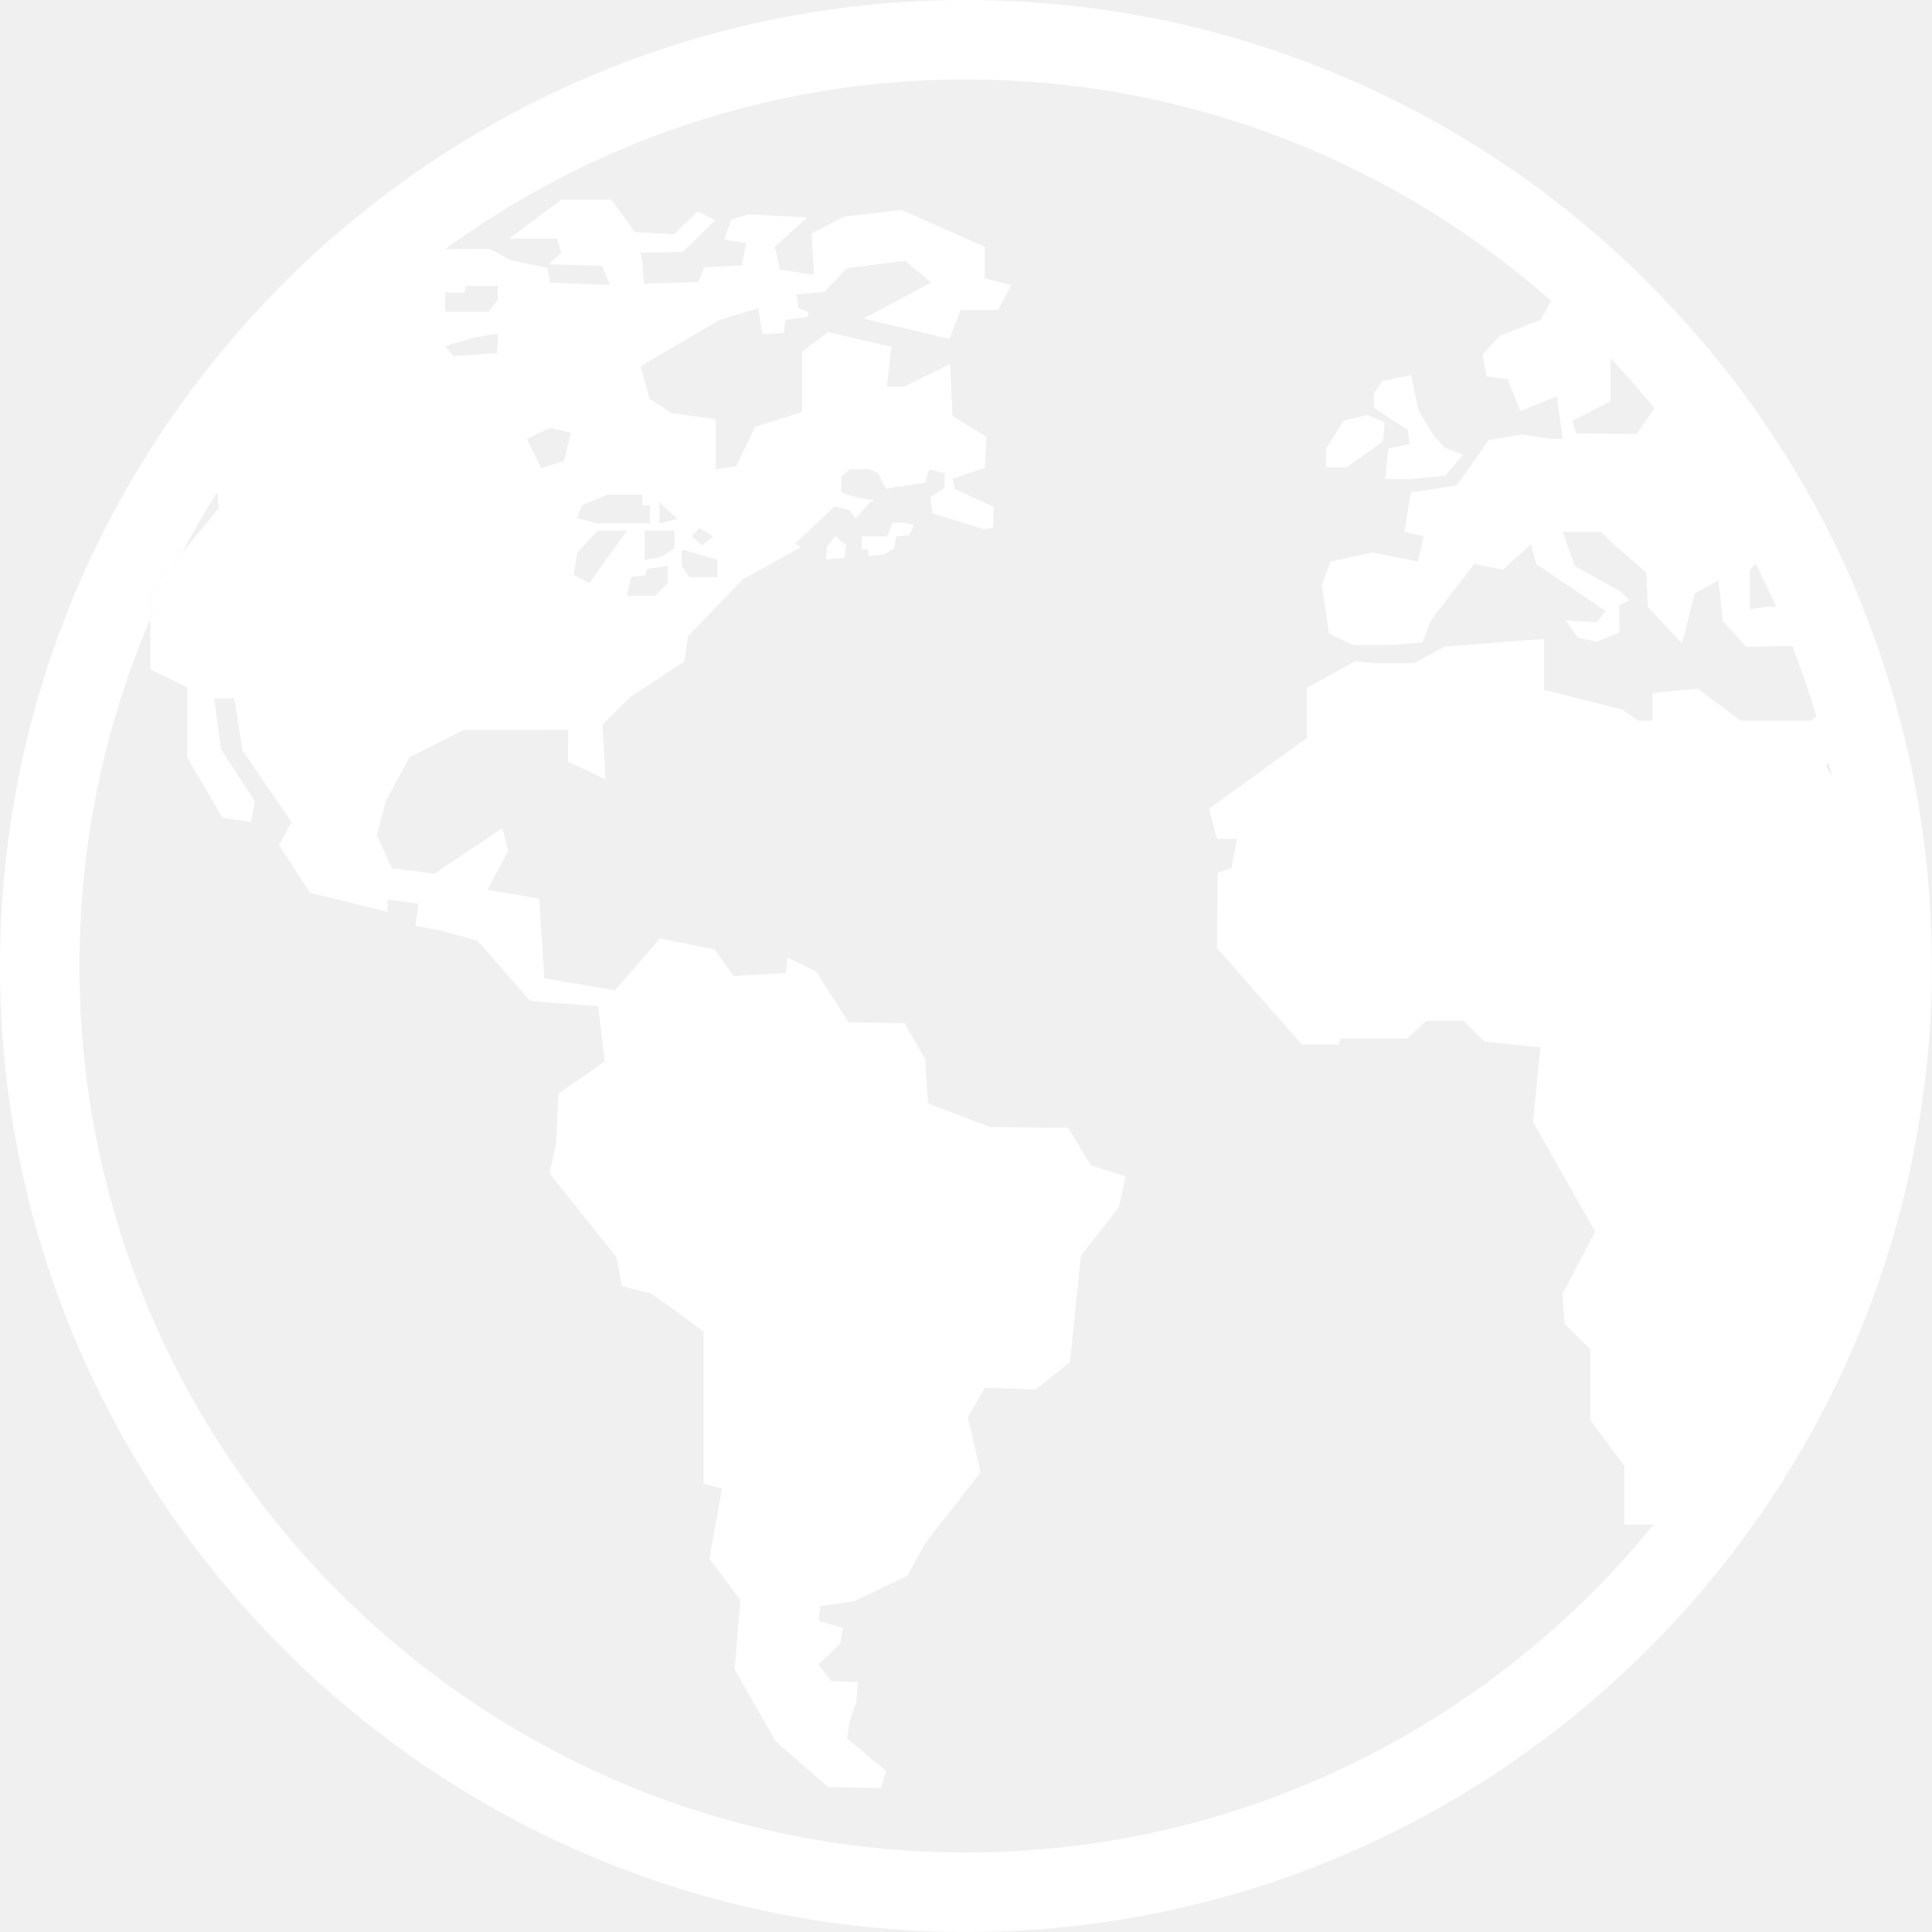
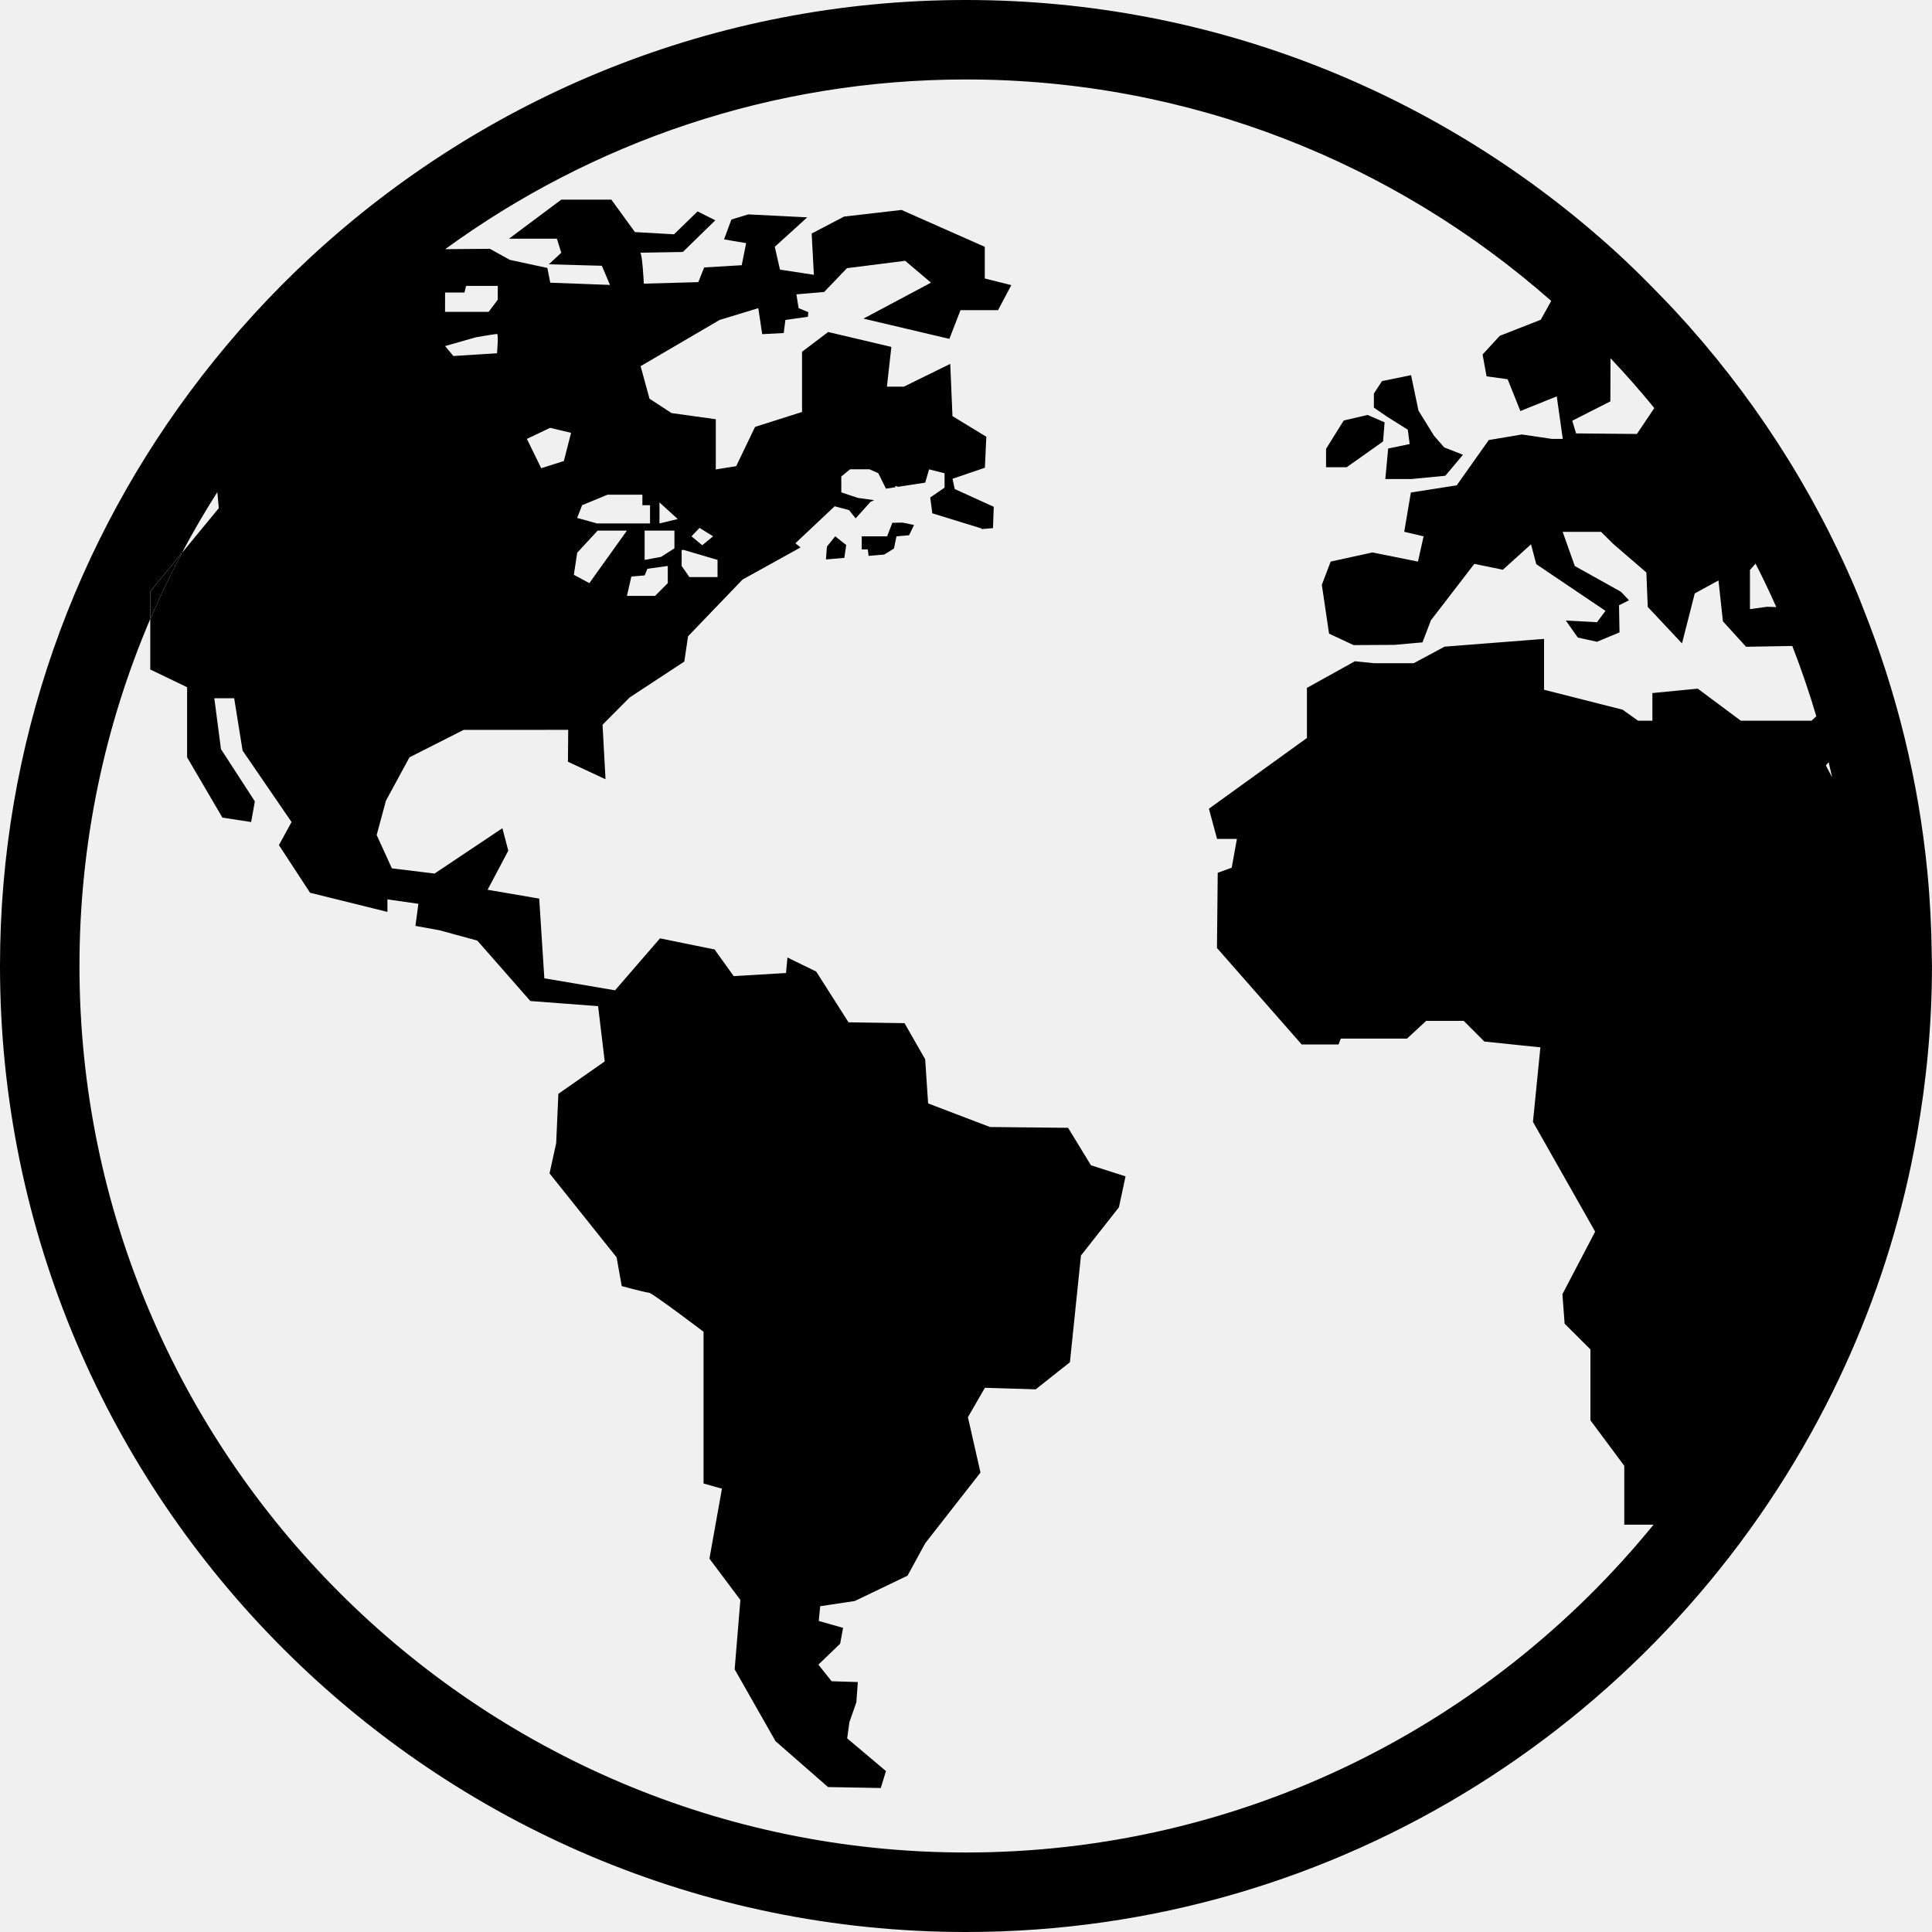
<svg xmlns="http://www.w3.org/2000/svg" version="1.1" id="Capa_1" x="0px" y="0px" width="512px" height="512px" viewBox="0 0 48.625 48.625" style="enable-background:new 0 0 48.625 48.625;" xml:space="preserve">
  <g>
    <g>
-       <polygon points="35.432,10.815 35.479,11.176 34.938,11.288 34.866,12.057 35.514,12.057 36.376,11.974 36.821,11.445     36.348,11.261 36.089,10.963 35.7,10.333 35.514,9.442 34.783,9.591 34.578,9.905 34.578,10.259 34.93,10.5   " fill="#FFFFFF" />
-       <polygon points="34.809,11.111 34.848,10.629 34.419,10.444 33.819,10.583 33.374,11.297 33.374,11.76 33.893,11.76   " fill="#FFFFFF" />
-       <path d="M22.459,13.158l-0.132,0.34h-0.639v0.33h0.152c0,0,0.009,0.07,0.022,0.162l0.392-0.033l0.245-0.152l0.064-0.307    l0.317-0.027l0.125-0.258l-0.291-0.06L22.459,13.158z" fill="#FFFFFF" />
-       <polygon points="20.812,13.757 20.787,14.08 21.25,14.041 21.298,13.717 21.02,13.498   " fill="#FFFFFF" />
-       <path d="M48.619,24.061c-0.007-0.711-0.043-1.417-0.11-2.112c-0.225-2.317-0.779-4.538-1.609-6.62    c-0.062-0.155-0.119-0.312-0.185-0.465c-1.106-2.613-2.659-4.992-4.56-7.045c-0.125-0.134-0.252-0.266-0.379-0.396    c-0.359-0.373-0.728-0.737-1.11-1.086C36.344,2.402,30.604,0,24.312,0C17.967,0,12.186,2.445,7.852,6.44    C6.842,7.371,5.914,8.387,5.072,9.475C1.896,13.583,0,18.729,0,24.312c0,13.407,10.907,24.313,24.313,24.313    c9.43,0,17.617-5.4,21.647-13.268c0.862-1.682,1.533-3.475,1.985-5.354c0.115-0.477,0.214-0.956,0.3-1.441    c0.245-1.381,0.379-2.801,0.379-4.25C48.625,24.228,48.62,24.145,48.619,24.061z M44.043,14.344l0.141-0.158    c0.185,0.359,0.358,0.724,0.523,1.094l-0.23-0.009l-0.434,0.06V14.344z M40.53,10.102l0.004-1.086    c0.382,0.405,0.75,0.822,1.102,1.254l-0.438,0.652l-1.531-0.014l-0.096-0.319L40.53,10.102z M11.202,7.403V7.362h0.487    l0.042-0.167h0.797v0.348l-0.229,0.306h-1.098L11.202,7.403L11.202,7.403z M11.98,8.488c0,0,0.487-0.083,0.529-0.083    s0,0.486,0,0.486L11.411,8.96l-0.209-0.25L11.98,8.488z M45.592,18.139h-1.779l-1.084-0.807l-1.141,0.111v0.696h-0.361    l-0.39-0.278l-1.976-0.501v-1.28l-2.504,0.195l-0.776,0.417h-0.994L34.1,16.643l-1.207,0.67v1.261l-2.467,1.78l0.205,0.76h0.5    L31,21.838l-0.352,0.129l-0.019,1.892l2.132,2.428h0.928l0.056-0.148h1.668l0.481-0.445h0.946l0.519,0.52l1.41,0.146l-0.187,1.875    l1.565,2.763l-0.824,1.575l0.056,0.742l0.649,0.647v1.784l0.852,1.146v1.482h0.736c-4.096,5.029-10.33,8.25-17.305,8.25    C12.009,46.625,2,36.615,2,24.312c0-3.097,0.636-6.049,1.781-8.732v-0.696l0.798-0.969c0.277-0.523,0.574-1.033,0.891-1.53    l0.036,0.405l-0.926,1.125c-0.287,0.542-0.555,1.096-0.798,1.665v1.27l0.927,0.446v1.765l0.889,1.517l0.723,0.111l0.093-0.52    l-0.853-1.316l-0.167-1.279h0.5l0.211,1.316l1.233,1.799L7.02,21.27l0.784,1.199l1.947,0.482v-0.315l0.779,0.111l-0.074,0.556    l0.612,0.112l0.945,0.258l1.335,1.521l1.705,0.129l0.167,1.391l-1.167,0.816l-0.055,1.242l-0.167,0.76l1.688,2.113l0.129,0.724    c0,0,0.612,0.166,0.687,0.166c0.074,0,1.372,0.983,1.372,0.983v3.819l0.463,0.13l-0.315,1.762l0.779,1.039l-0.144,1.746    l1.029,1.809l1.321,1.154l1.328,0.024l0.13-0.427l-0.976-0.822l0.056-0.408l0.175-0.5l0.037-0.51l-0.66-0.02l-0.333-0.418    l0.548-0.527l0.074-0.398l-0.612-0.175l0.036-0.37l0.872-0.132l1.326-0.637l0.445-0.816l1.391-1.78l-0.316-1.392l0.427-0.741    l1.279,0.039l0.861-0.682l0.278-2.686l0.955-1.213l0.167-0.779l-0.871-0.279l-0.575-0.943l-1.965-0.02l-1.558-0.594l-0.074-1.111    l-0.52-0.909l-1.409-0.021l-0.814-1.278l-0.723-0.353l-0.037,0.39l-1.316,0.078l-0.482-0.671l-1.373-0.279l-1.131,1.307    l-1.78-0.302l-0.129-2.006l-1.299-0.222l0.521-0.984l-0.149-0.565l-1.707,1.141l-1.074-0.131L9.48,21.016l0.234-0.865l0.592-1.091    l1.363-0.69l2.632-0.001l-0.007,0.803l0.946,0.44l-0.075-1.372l0.682-0.686l1.376-0.904l0.094-0.636l1.372-1.428l1.459-0.808    l-0.129-0.106l0.988-0.93l0.362,0.096l0.166,0.208l0.375-0.416l0.092-0.041l-0.411-0.058l-0.417-0.139v-0.4l0.221-0.181h0.487    l0.223,0.098l0.193,0.39l0.236-0.036v-0.034l0.068,0.023l0.684-0.105l0.097-0.334l0.39,0.098v0.362l-0.362,0.249h0.001    l0.053,0.397l1.239,0.382c0,0,0.001,0.005,0.003,0.015l0.285-0.024l0.019-0.537l-0.982-0.447l-0.056-0.258l0.815-0.278l0.036-0.78    l-0.852-0.519l-0.056-1.315l-1.168,0.574h-0.426l0.112-1.001l-1.59-0.375l-0.658,0.497v1.516l-1.183,0.375l-0.474,0.988    l-0.514,0.083v-1.264l-1.112-0.154l-0.556-0.362l-0.224-0.819l1.989-1.164l0.973-0.296l0.098,0.654l0.542-0.028l0.042-0.329    l0.567-0.081l0.01-0.115l-0.244-0.101l-0.056-0.348l0.697-0.059l0.421-0.438l0.023-0.032l0.005,0.002l0.128-0.132l1.465-0.185    l0.648,0.55l-1.699,0.905l2.162,0.51l0.28-0.723h0.945l0.334-0.63l-0.668-0.167V6.212L22.69,5.284l-1.446,0.167l-0.816,0.427    l0.056,1.038l-0.853-0.13L19.5,6.212l0.817-0.742l-1.483-0.074l-0.426,0.129l-0.185,0.5l0.556,0.094l-0.111,0.556l-0.945,0.056    l-0.148,0.37l-1.371,0.038c0,0-0.038-0.778-0.093-0.778c-0.055,0,1.075-0.019,1.075-0.019l0.817-0.798l-0.446-0.223l-0.593,0.576    l-0.984-0.056l-0.593-0.816h-1.261L12.81,6.008h1.206l0.11,0.353l-0.313,0.291l1.335,0.037l0.204,0.482l-1.503-0.056l-0.073-0.371    L12.831,6.54L12.33,6.262l-1.125,0.009C14.888,3.588,19.417,2,24.312,2c5.642,0,10.797,2.109,14.73,5.574l-0.265,0.474    l-1.029,0.403l-0.434,0.471l0.1,0.549l0.531,0.074l0.32,0.8l0.916-0.369l0.151,1.07h-0.276l-0.752-0.111l-0.834,0.14l-0.807,1.14    l-1.154,0.181l-0.167,0.988l0.487,0.115l-0.141,0.635l-1.146-0.23l-1.051,0.23l-0.223,0.585l0.182,1.228l0.617,0.289l1.035-0.006    l0.699-0.063l0.213-0.556l1.092-1.419l0.719,0.147l0.708-0.64l0.132,0.5l1.742,1.175l-0.213,0.286l-0.785-0.042l0.302,0.428    l0.483,0.106l0.566-0.236l-0.012-0.682l0.251-0.126l-0.202-0.214l-1.162-0.648l-0.306-0.861h0.966l0.309,0.306l0.832,0.717    l0.035,0.867l0.862,0.918l0.321-1.258l0.597-0.326l0.112,1.029l0.583,0.64l1.163-0.02c0.225,0.579,0.427,1.168,0.604,1.769    L45.592,18.139z M13.261,11.046l0.584-0.278l0.528,0.126l-0.182,0.709l-0.57,0.181L13.261,11.046z M16.36,12.715v0.459h-1.334    l-0.5-0.139l0.125-0.32l0.641-0.265h0.876v0.265H16.36z M16.974,13.355V13.8l-0.334,0.215l-0.416,0.077c0,0,0-0.667,0-0.737    H16.974z M16.598,13.174v-0.529l0.459,0.418L16.598,13.174z M16.807,14.244v0.433l-0.319,0.32h-0.709l0.111-0.486l0.335-0.029    l0.069-0.167L16.807,14.244z M15.041,13.355h0.737l-0.945,1.321l-0.39-0.209l0.084-0.556L15.041,13.355z M18.059,14.092v0.432    H17.35l-0.194-0.28v-0.402h0.056L18.059,14.092z M17.404,13.498l0.202-0.212l0.341,0.212l-0.273,0.225L17.404,13.498z     M45.954,19.265l0.07-0.082c0.029,0.126,0.06,0.252,0.088,0.38L45.954,19.265z" fill="#FFFFFF" />
-       <path d="M3.782,14.884v0.696c0.243-0.568,0.511-1.122,0.798-1.665L3.782,14.884z" fill="#FFFFFF" />
+       <polygon points="35.432,10.815 35.479,11.176 34.938,11.288 34.866,12.057 35.514,12.057 36.376,11.974 36.821,11.445     36.348,11.261 36.089,10.963 35.7,10.333 35.514,9.442 34.783,9.591 34.578,9.905 34.578,10.259 34.93,10.5   " fill="#000000" />
+       <polygon points="34.809,11.111 34.848,10.629 34.419,10.444 33.819,10.583 33.374,11.297 33.374,11.76 33.893,11.76   " fill="#000000" />
+       <path d="M22.459,13.158l-0.132,0.34h-0.639v0.33h0.152c0,0,0.009,0.07,0.022,0.162l0.392-0.033l0.245-0.152l0.064-0.307    l0.317-0.027l0.125-0.258l-0.291-0.06L22.459,13.158z" fill="#000000" />
+       <polygon points="20.812,13.757 20.787,14.08 21.25,14.041 21.298,13.717 21.02,13.498   " fill="#000000" />
+       <path d="M48.619,24.061c-0.007-0.711-0.043-1.417-0.11-2.112c-0.225-2.317-0.779-4.538-1.609-6.62    c-0.062-0.155-0.119-0.312-0.185-0.465c-1.106-2.613-2.659-4.992-4.56-7.045c-0.125-0.134-0.252-0.266-0.379-0.396    c-0.359-0.373-0.728-0.737-1.11-1.086C36.344,2.402,30.604,0,24.312,0C17.967,0,12.186,2.445,7.852,6.44    C6.842,7.371,5.914,8.387,5.072,9.475C1.896,13.583,0,18.729,0,24.312c0,13.407,10.907,24.313,24.313,24.313    c9.43,0,17.617-5.4,21.647-13.268c0.862-1.682,1.533-3.475,1.985-5.354c0.115-0.477,0.214-0.956,0.3-1.441    c0.245-1.381,0.379-2.801,0.379-4.25C48.625,24.228,48.62,24.145,48.619,24.061z M44.043,14.344l0.141-0.158    c0.185,0.359,0.358,0.724,0.523,1.094l-0.23-0.009l-0.434,0.06V14.344z     M40.53,10.102l0.004-1.086    c0.382,0.405,0.75,0.822,1.102,1.254l-0.438,0.652l-1.531-0.014l-0.096-0.319L40.53,10.102z M11.202,7.403V7.362h0.487    l0.042-0.167h0.797v0.348l-0.229,0.306h-1.098L11.202,7.403L11.202,7.403z M11.98,8.488c0,0,0.487-0.083,0.529-0.083    s0,0.486,0,0.486L11.411,8.96l-0.209-0.25L11.98,8.488z M45.592,18.139h-1.779l-1.084-0.807l-1.141,0.111v0.696h-0.361    l-0.39-0.278l-1.976-0.501v-1.28l-2.504,0.195l-0.776,0.417h-0.994L34.1,16.643l-1.207,0.67v1.261l-2.467,1.78l0.205,0.76h0.5    L31,21.838l-0.352,0.129l-0.019,1.892l2.132,2.428h0.928l0.056-0.148h1.668l0.481-0.445h0.946l0.519,0.52l1.41,0.146l-0.187,1.875    l1.565,2.763l-0.824,1.575l0.056,0.742l0.649,0.647v1.784l0.852,1.146v1.482h0.736c-4.096,5.029-10.33,8.25-17.305,8.25    C12.009,46.625,2,36.615,2,24.312c0-3.097,0.636-6.049,1.781-8.732v-0.696l0.798-0.969c0.277-0.523,0.574-1.033,0.891-1.53    l0.036,0.405l-0.926,1.125c-0.287,0.542-0.555,1.096-0.798,1.665v1.27l0.927,0.446v1.765l0.889,1.517l0.723,0.111l0.093-0.52    l-0.853-1.316l-0.167-1.279h0.5l0.211,1.316l1.233,1.799L7.02,21.27l0.784,1.199l1.947,0.482v-0.315l0.779,0.111l-0.074,0.556    l0.612,0.112l0.945,0.258l1.335,1.521l1.705,0.129l0.167,1.391l-1.167,0.816l-0.055,1.242l-0.167,0.76l1.688,2.113l0.129,0.724    c0,0,0.612,0.166,0.687,0.166c0.074,0,1.372,0.983,1.372,0.983v3.819l0.463,0.13l-0.315,1.762l0.779,1.039l-0.144,1.746    l1.029,1.809l1.321,1.154l1.328,0.024l0.13-0.427l-0.976-0.822l0.056-0.408l0.175-0.5l0.037-0.51l-0.66-0.02l-0.333-0.418    l0.548-0.527l0.074-0.398l-0.612-0.175l0.036-0.37l0.872-0.132l1.326-0.637l0.445-0.816l1.391-1.78l-0.316-1.392l0.427-0.741    l1.279,0.039l0.861-0.682l0.278-2.686l0.955-1.213l0.167-0.779l-0.871-0.279l-0.575-0.943l-1.965-0.02l-1.558-0.594l-0.074-1.111    l-0.52-0.909l-1.409-0.021l-0.814-1.278l-0.723-0.353l-0.037,0.39l-1.316,0.078l-0.482-0.671l-1.373-0.279l-1.131,1.307    l-1.78-0.302l-0.129-2.006l-1.299-0.222l0.521-0.984l-0.149-0.565l-1.707,1.141l-1.074-0.131L9.48,21.016l0.234-0.865l0.592-1.091    l1.363-0.69l2.632-0.001l-0.007,0.803l0.946,0.44l-0.075-1.372l0.682-0.686l1.376-0.904l0.094-0.636l1.372-1.428l1.459-0.808    l-0.129-0.106l0.988-0.93l0.362,0.096l0.166,0.208l0.375-0.416l0.092-0.041l-0.411-0.058l-0.417-0.139v-0.4l0.221-0.181h0.487    l0.223,0.098l0.193,0.39l0.236-0.036v-0.034l0.068,0.023l0.684-0.105l0.097-0.334l0.39,0.098v0.362l-0.362,0.249h0.001    l0.053,0.397l1.239,0.382c0,0,0.001,0.005,0.003,0.015l0.285-0.024l0.019-0.537l-0.982-0.447l-0.056-0.258l0.815-0.278l0.036-0.78    l-0.852-0.519l-0.056-1.315l-1.168,0.574h-0.426l0.112-1.001l-1.59-0.375l-0.658,0.497v1.516l-1.183,0.375l-0.474,0.988    l-0.514,0.083v-1.264l-1.112-0.154l-0.556-0.362l-0.224-0.819l1.989-1.164l0.973-0.296l0.098,0.654l0.542-0.028l0.042-0.329    l0.567-0.081l0.01-0.115l-0.244-0.101l-0.056-0.348l0.697-0.059l0.421-0.438l0.023-0.032l0.005,0.002l0.128-0.132l1.465-0.185    l0.648,0.55l-1.699,0.905l2.162,0.51l0.28-0.723h0.945l0.334-0.63l-0.668-0.167V6.212L22.69,5.284l-1.446,0.167l-0.816,0.427    l0.056,1.038l-0.853-0.13L19.5,6.212l0.817-0.742l-1.483-0.074l-0.426,0.129l-0.185,0.5l0.556,0.094l-0.111,0.556l-0.945,0.056    l-0.148,0.37l-1.371,0.038c0,0-0.038-0.778-0.093-0.778c-0.055,0,1.075-0.019,1.075-0.019l0.817-0.798l-0.446-0.223l-0.593,0.576    l-0.984-0.056l-0.593-0.816h-1.261L12.81,6.008h1.206l0.11,0.353l-0.313,0.291l1.335,0.037l0.204,0.482l-1.503-0.056l-0.073-0.371    L12.831,6.54L12.33,6.262l-1.125,0.009C14.888,3.588,19.417,2,24.312,2c5.642,0,10.797,2.109,14.73,5.574l-0.265,0.474    l-1.029,0.403l-0.434,0.471l0.1,0.549l0.531,0.074l0.32,0.8l0.916-0.369l0.151,1.07h-0.276l-0.752-0.111l-0.834,0.14l-0.807,1.14    l-1.154,0.181l-0.167,0.988l0.487,0.115l-0.141,0.635l-1.146-0.23l-1.051,0.23l-0.223,0.585l0.182,1.228l0.617,0.289l1.035-0.006    l0.699-0.063l0.213-0.556l1.092-1.419l0.719,0.147l0.708-0.64l0.132,0.5l1.742,1.175l-0.213,0.286l-0.785-0.042l0.302,0.428    l0.483,0.106l0.566-0.236l-0.012-0.682l0.251-0.126l-0.202-0.214l-1.162-0.648l-0.306-0.861h0.966l0.309,0.306l0.832,0.717    l0.035,0.867l0.862,0.918l0.321-1.258l0.597-0.326l0.112,1.029l0.583,0.64l1.163-0.02c0.225,0.579,0.427,1.168,0.604,1.769    L45.592,18.139zM13.261,11.046l0.584-0.278l0.528,0.126l-0.182,0.709l-0.57,0.181L13.261,11.046z M16.36,12.715v0.459h-1.334    l-0.5-0.139l0.125-0.32l0.641-0.265h0.876v0.265H16.36z M16.974,13.355V13.8l-0.334,0.215l-0.416,0.077c0,0,0-0.667,0-0.737    H16.974z M16.598,13.174v-0.529l0.459,0.418L16.598,13.174z M16.807,14.244v0.433l-0.319,0.32h-0.709l0.111-0.486l0.335-0.029    l0.069-0.167L16.807,14.244z M15.041,13.355h0.737l-0.945,1.321l-0.39-0.209l0.084-0.556L15.041,13.355z M18.059,14.092v0.432    H17.35l-0.194-0.28v-0.402h0.056L18.059,14.092z M17.404,13.498l0.202-0.212l0.341,0.212l-0.273,0.225L17.404,13.498z     M45.954,19.265l0.07-0.082c0.029,0.126,0.06,0.252,0.088,0.38L45.954,19.265z" fill="#000000" />
+       <path d="M3.782,14.884v0.696c0.243-0.568,0.511-1.122,0.798-1.665L3.782,14.884z" fill="#000000" />
    </g>
  </g>
  <g>
</g>
  <g>
</g>
  <g>
</g>
  <g>
</g>
  <g>
</g>
  <g>
</g>
  <g>
</g>
  <g>
</g>
  <g>
</g>
  <g>
</g>
  <g>
</g>
  <g>
</g>
  <g>
</g>
  <g>
</g>
  <g>
</g>
</svg>
